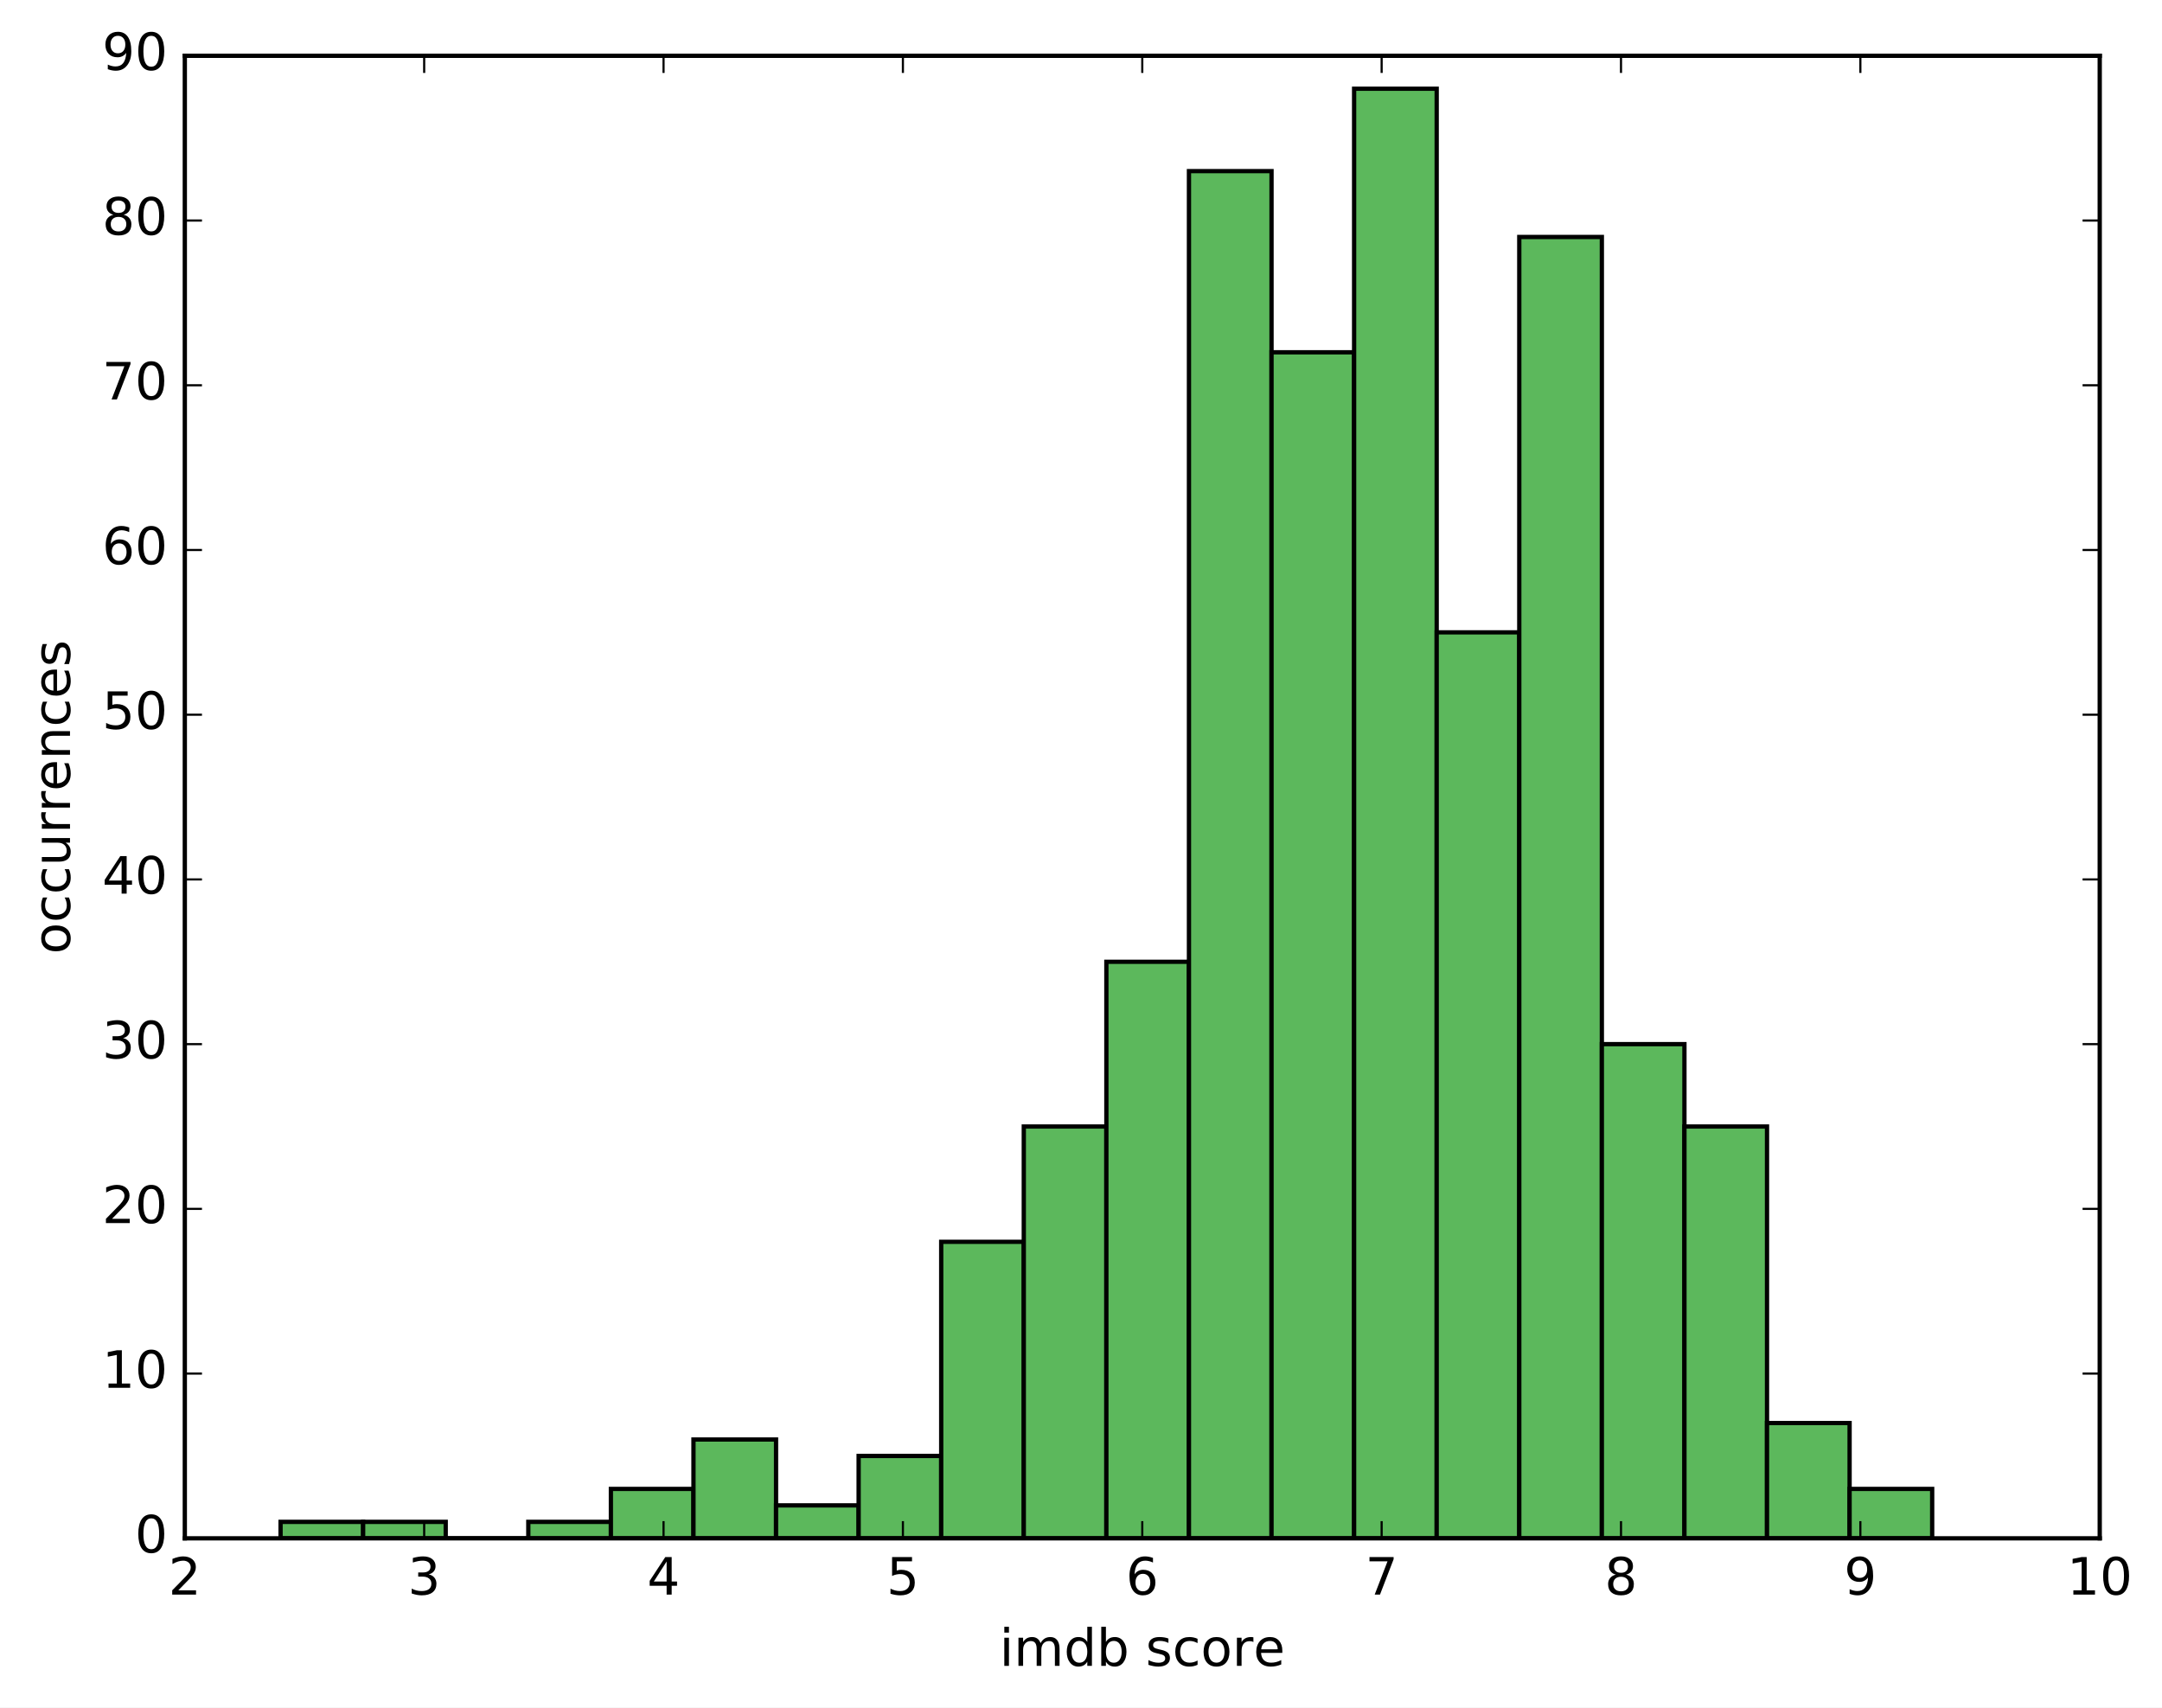
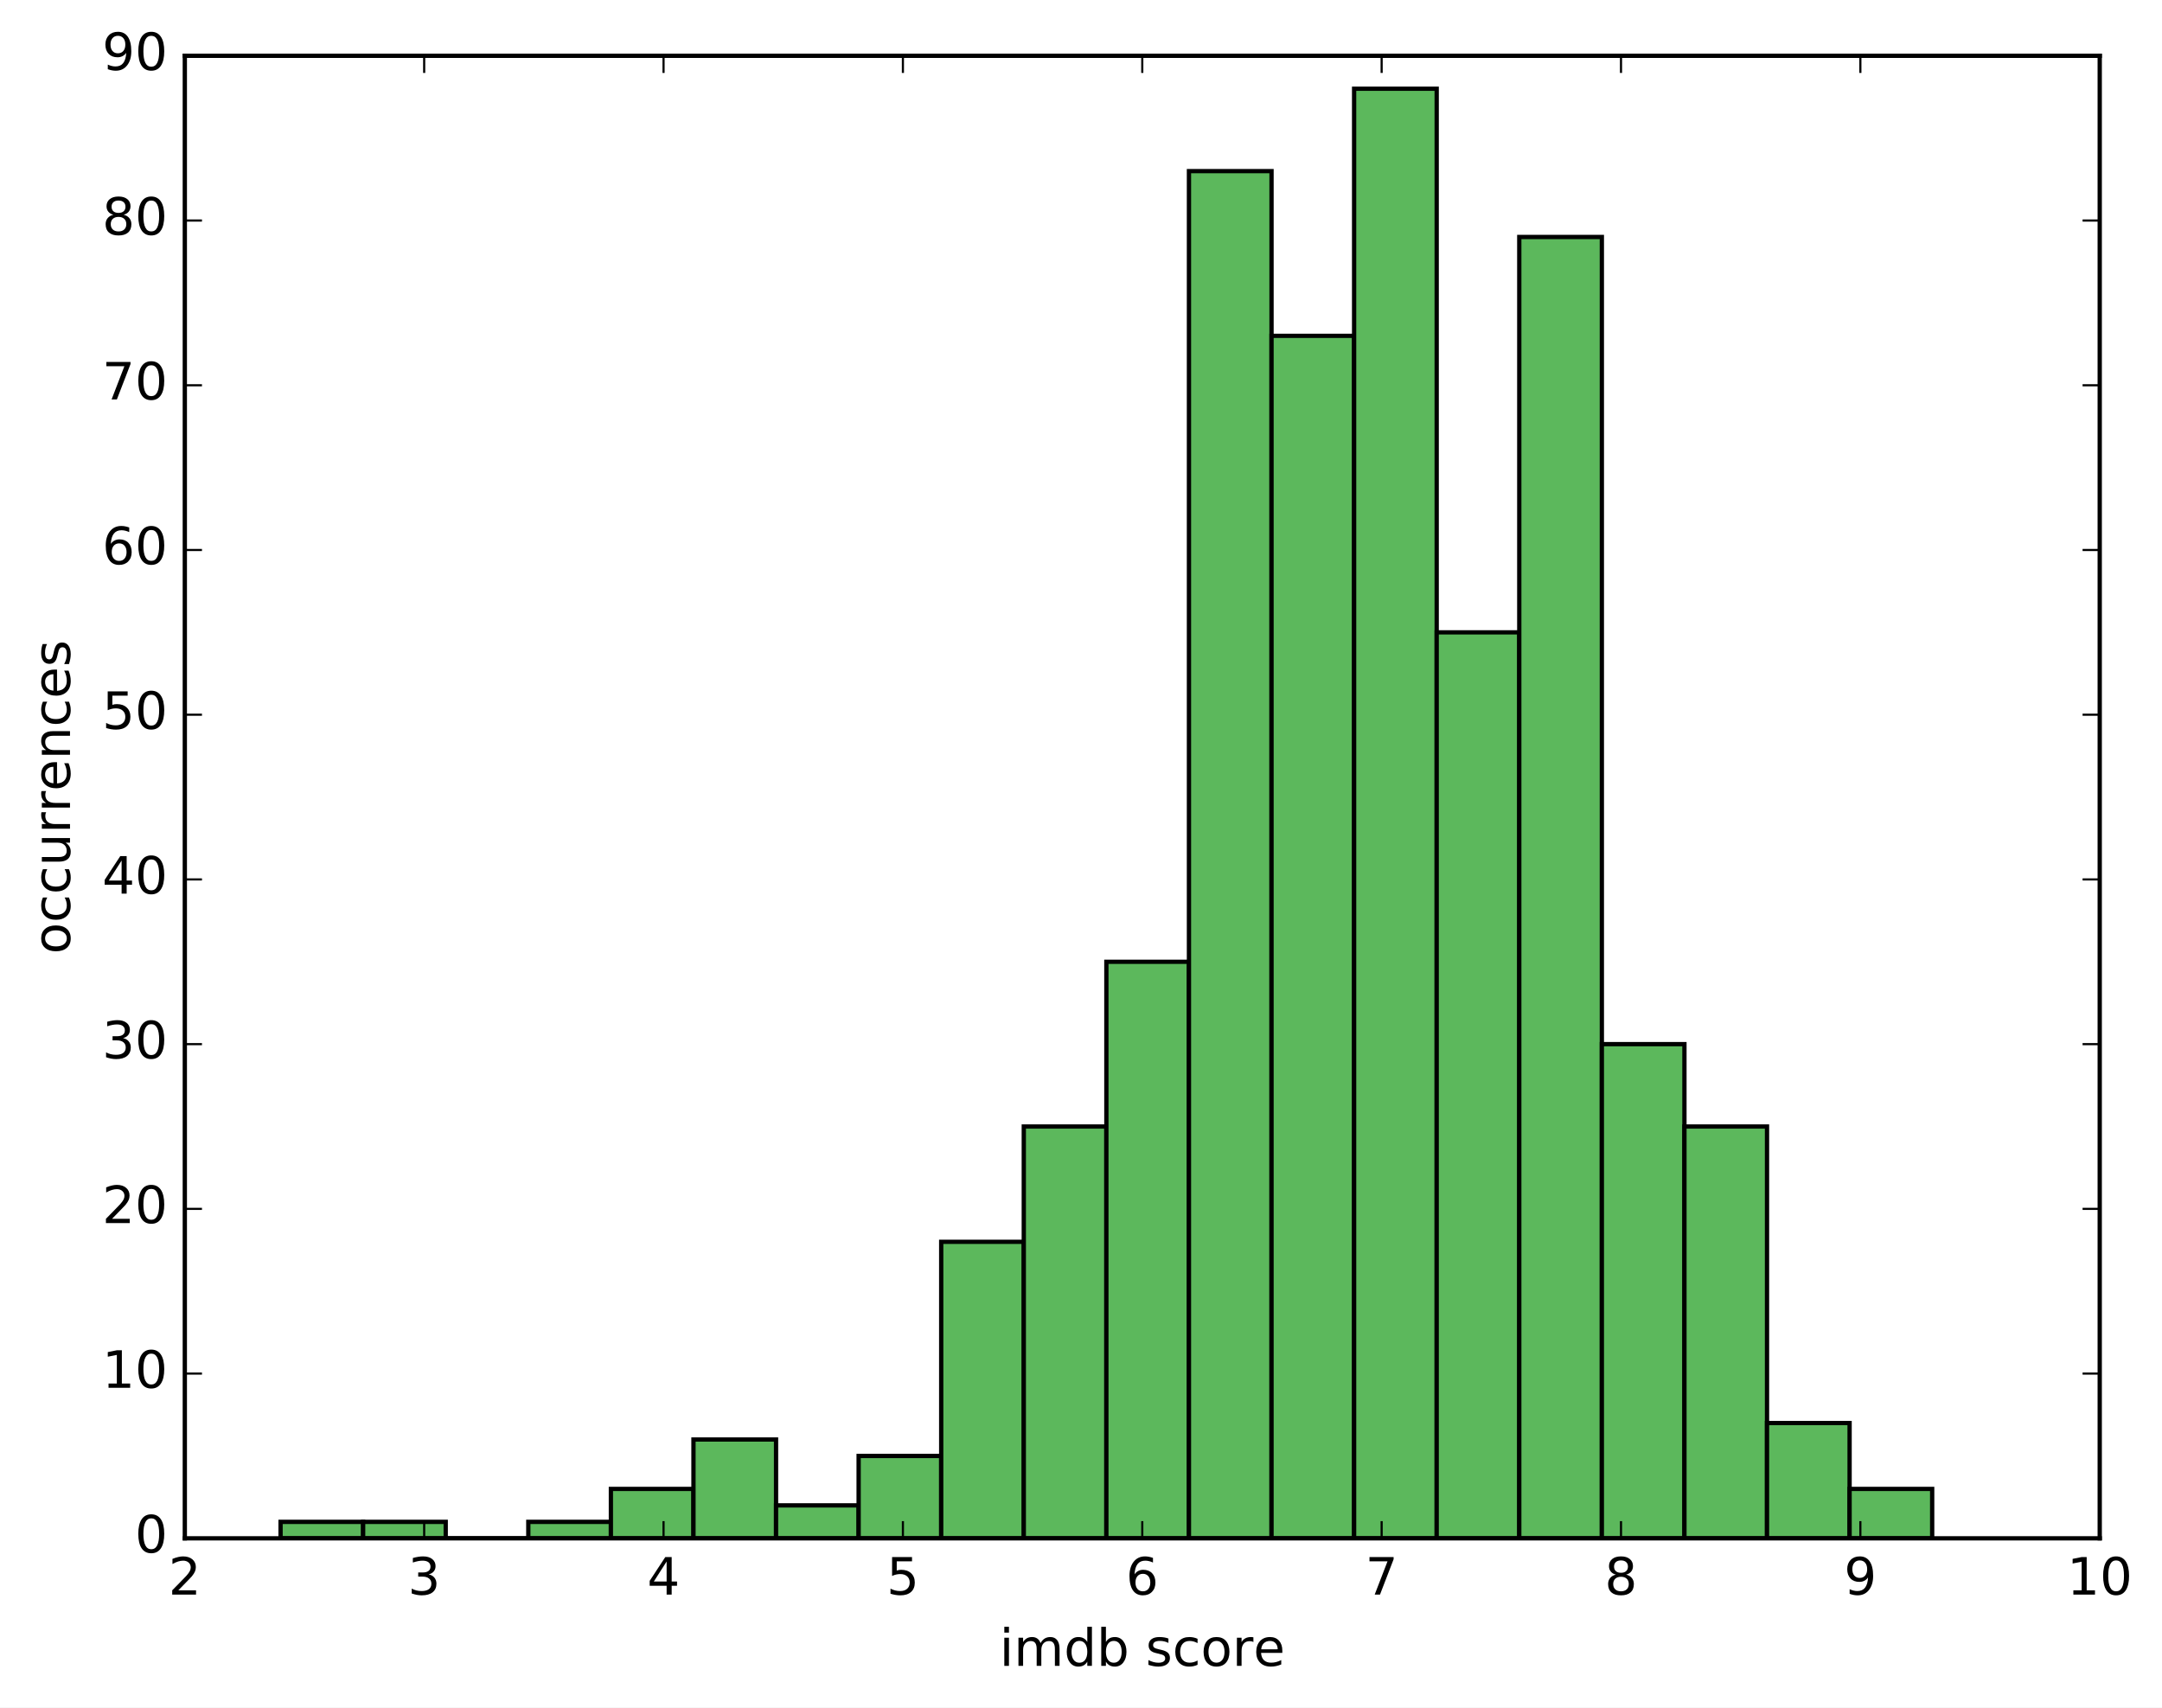
<svg xmlns="http://www.w3.org/2000/svg" xmlns:xlink="http://www.w3.org/1999/xlink" height="398pt" version="1.1" viewBox="0 0 504 398" width="504pt">
  <defs>
    <style type="text/css">
*{stroke-linecap:butt;stroke-linejoin:round;stroke-miterlimit:100000;}
  </style>
  </defs>
  <g id="figure_1">
    <g id="patch_1">
      <path d="M 0 398.034  L 504.319 398.034  L 504.319 0  L 0 0  z " style="fill:#ffffff;" />
    </g>
    <g id="axes_1">
      <g id="patch_2">
        <path d="M 43.084 358.607  L 489.484 358.607  L 489.484 13.007  L 43.084 13.007  z " style="fill:#ffffff;" />
      </g>
      <g id="patch_3">
-         <path clip-path="url(#p36f9c384a1)" d="M 65.404 358.607  L 84.655 358.607  L 84.655 354.767  L 65.404 354.767  z " style="fill:#5cb85c;stroke:#000000;stroke-linejoin:miter;" />
+         <path clip-path="url(#pe1aed6bf24)" d="M 65.404 358.607  L 84.655 358.607  L 84.655 354.767  L 65.404 354.767  z " style="fill:#5cb85c;stroke:#000000;stroke-linejoin:miter;" />
      </g>
      <g id="patch_4">
-         <path clip-path="url(#p36f9c384a1)" d="M 84.655 358.607  L 103.906 358.607  L 103.906 354.767  L 84.655 354.767  z " style="fill:#5cb85c;stroke:#000000;stroke-linejoin:miter;" />
+         <path clip-path="url(#pe1aed6bf24)" d="M 84.655 358.607  L 103.906 358.607  L 103.906 354.767  L 84.655 354.767  z " style="fill:#5cb85c;stroke:#000000;stroke-linejoin:miter;" />
      </g>
      <g id="patch_5">
-         <path clip-path="url(#p36f9c384a1)" d="M 103.906 358.607  L 123.157 358.607  L 123.157 358.607  L 103.906 358.607  z " style="fill:#5cb85c;stroke:#000000;stroke-linejoin:miter;" />
+         <path clip-path="url(#pe1aed6bf24)" d="M 103.906 358.607  L 123.157 358.607  L 123.157 358.607  L 103.906 358.607  z " style="fill:#5cb85c;stroke:#000000;stroke-linejoin:miter;" />
      </g>
      <g id="patch_6">
-         <path clip-path="url(#p36f9c384a1)" d="M 123.157 358.607  L 142.408 358.607  L 142.408 354.767  L 123.157 354.767  z " style="fill:#5cb85c;stroke:#000000;stroke-linejoin:miter;" />
+         <path clip-path="url(#pe1aed6bf24)" d="M 123.157 358.607  L 142.408 358.607  L 142.408 354.767  L 123.157 354.767  z " style="fill:#5cb85c;stroke:#000000;stroke-linejoin:miter;" />
      </g>
      <g id="patch_7">
-         <path clip-path="url(#p36f9c384a1)" d="M 142.408 358.607  L 161.659 358.607  L 161.659 347.087  L 142.408 347.087  z " style="fill:#5cb85c;stroke:#000000;stroke-linejoin:miter;" />
+         <path clip-path="url(#pe1aed6bf24)" d="M 142.408 358.607  L 161.659 358.607  L 161.659 347.087  L 142.408 347.087  z " style="fill:#5cb85c;stroke:#000000;stroke-linejoin:miter;" />
      </g>
      <g id="patch_8">
-         <path clip-path="url(#p36f9c384a1)" d="M 161.659 358.607  L 180.91 358.607  L 180.91 335.567  L 161.659 335.567  z " style="fill:#5cb85c;stroke:#000000;stroke-linejoin:miter;" />
+         <path clip-path="url(#pe1aed6bf24)" d="M 161.659 358.607  L 180.91 358.607  L 180.91 335.567  L 161.659 335.567  z " style="fill:#5cb85c;stroke:#000000;stroke-linejoin:miter;" />
      </g>
      <g id="patch_9">
-         <path clip-path="url(#p36f9c384a1)" d="M 180.91 358.607  L 200.161 358.607  L 200.161 350.927  L 180.91 350.927  z " style="fill:#5cb85c;stroke:#000000;stroke-linejoin:miter;" />
+         <path clip-path="url(#pe1aed6bf24)" d="M 180.91 358.607  L 200.161 358.607  L 200.161 350.927  L 180.91 350.927  z " style="fill:#5cb85c;stroke:#000000;stroke-linejoin:miter;" />
      </g>
      <g id="patch_10">
-         <path clip-path="url(#p36f9c384a1)" d="M 200.161 358.607  L 219.412 358.607  L 219.412 339.407  L 200.161 339.407  z " style="fill:#5cb85c;stroke:#000000;stroke-linejoin:miter;" />
+         <path clip-path="url(#pe1aed6bf24)" d="M 200.161 358.607  L 219.412 358.607  L 219.412 339.407  L 200.161 339.407  z " style="fill:#5cb85c;stroke:#000000;stroke-linejoin:miter;" />
      </g>
      <g id="patch_11">
-         <path clip-path="url(#p36f9c384a1)" d="M 219.412 358.607  L 238.663 358.607  L 238.663 289.487  L 219.412 289.487  z " style="fill:#5cb85c;stroke:#000000;stroke-linejoin:miter;" />
+         <path clip-path="url(#pe1aed6bf24)" d="M 219.412 358.607  L 238.663 358.607  L 238.663 289.487  L 219.412 289.487  z " style="fill:#5cb85c;stroke:#000000;stroke-linejoin:miter;" />
      </g>
      <g id="patch_12">
-         <path clip-path="url(#p36f9c384a1)" d="M 238.663 358.607  L 257.914 358.607  L 257.914 262.607  L 238.663 262.607  z " style="fill:#5cb85c;stroke:#000000;stroke-linejoin:miter;" />
+         <path clip-path="url(#pe1aed6bf24)" d="M 238.663 358.607  L 257.914 358.607  L 257.914 262.607  L 238.663 262.607  z " style="fill:#5cb85c;stroke:#000000;stroke-linejoin:miter;" />
      </g>
      <g id="patch_13">
-         <path clip-path="url(#p36f9c384a1)" d="M 257.914 358.607  L 277.165 358.607  L 277.165 224.207  L 257.914 224.207  z " style="fill:#5cb85c;stroke:#000000;stroke-linejoin:miter;" />
+         <path clip-path="url(#pe1aed6bf24)" d="M 257.914 358.607  L 277.165 358.607  L 277.165 224.207  L 257.914 224.207  z " style="fill:#5cb85c;stroke:#000000;stroke-linejoin:miter;" />
      </g>
      <g id="patch_14">
-         <path clip-path="url(#p36f9c384a1)" d="M 277.165 358.607  L 296.416 358.607  L 296.416 39.887  L 277.165 39.887  z " style="fill:#5cb85c;stroke:#000000;stroke-linejoin:miter;" />
+         <path clip-path="url(#pe1aed6bf24)" d="M 277.165 358.607  L 296.416 358.607  L 296.416 39.887  L 277.165 39.887  z " style="fill:#5cb85c;stroke:#000000;stroke-linejoin:miter;" />
      </g>
      <g id="patch_15">
-         <path clip-path="url(#p36f9c384a1)" d="M 296.416 358.607  L 315.667 358.607  L 315.667 82.127  L 296.416 82.127  z " style="fill:#5cb85c;stroke:#000000;stroke-linejoin:miter;" />
+         <path clip-path="url(#pe1aed6bf24)" d="M 296.416 358.607  L 315.667 358.607  L 315.667 78.287  L 296.416 78.287  z " style="fill:#5cb85c;stroke:#000000;stroke-linejoin:miter;" />
      </g>
      <g id="patch_16">
-         <path clip-path="url(#p36f9c384a1)" d="M 315.667 358.607  L 334.918 358.607  L 334.918 20.687  L 315.667 20.687  z " style="fill:#5cb85c;stroke:#000000;stroke-linejoin:miter;" />
+         <path clip-path="url(#pe1aed6bf24)" d="M 315.667 358.607  L 334.918 358.607  L 334.918 20.687  L 315.667 20.687  z " style="fill:#5cb85c;stroke:#000000;stroke-linejoin:miter;" />
      </g>
      <g id="patch_17">
-         <path clip-path="url(#p36f9c384a1)" d="M 334.918 358.607  L 354.169 358.607  L 354.169 147.407  L 334.918 147.407  z " style="fill:#5cb85c;stroke:#000000;stroke-linejoin:miter;" />
+         <path clip-path="url(#pe1aed6bf24)" d="M 334.918 358.607  L 354.169 358.607  L 354.169 147.407  L 334.918 147.407  z " style="fill:#5cb85c;stroke:#000000;stroke-linejoin:miter;" />
      </g>
      <g id="patch_18">
-         <path clip-path="url(#p36f9c384a1)" d="M 354.169 358.607  L 373.42 358.607  L 373.42 55.247  L 354.169 55.247  z " style="fill:#5cb85c;stroke:#000000;stroke-linejoin:miter;" />
+         <path clip-path="url(#pe1aed6bf24)" d="M 354.169 358.607  L 373.42 358.607  L 373.42 55.247  L 354.169 55.247  z " style="fill:#5cb85c;stroke:#000000;stroke-linejoin:miter;" />
      </g>
      <g id="patch_19">
-         <path clip-path="url(#p36f9c384a1)" d="M 373.42 358.607  L 392.671 358.607  L 392.671 243.407  L 373.42 243.407  z " style="fill:#5cb85c;stroke:#000000;stroke-linejoin:miter;" />
+         <path clip-path="url(#pe1aed6bf24)" d="M 373.42 358.607  L 392.671 358.607  L 392.671 243.407  L 373.42 243.407  z " style="fill:#5cb85c;stroke:#000000;stroke-linejoin:miter;" />
      </g>
      <g id="patch_20">
-         <path clip-path="url(#p36f9c384a1)" d="M 392.671 358.607  L 411.922 358.607  L 411.922 262.607  L 392.671 262.607  z " style="fill:#5cb85c;stroke:#000000;stroke-linejoin:miter;" />
+         <path clip-path="url(#pe1aed6bf24)" d="M 392.671 358.607  L 411.922 358.607  L 411.922 262.607  L 392.671 262.607  z " style="fill:#5cb85c;stroke:#000000;stroke-linejoin:miter;" />
      </g>
      <g id="patch_21">
-         <path clip-path="url(#p36f9c384a1)" d="M 411.922 358.607  L 431.173 358.607  L 431.173 331.727  L 411.922 331.727  z " style="fill:#5cb85c;stroke:#000000;stroke-linejoin:miter;" />
+         <path clip-path="url(#pe1aed6bf24)" d="M 411.922 358.607  L 431.173 358.607  L 431.173 331.727  L 411.922 331.727  z " style="fill:#5cb85c;stroke:#000000;stroke-linejoin:miter;" />
      </g>
      <g id="patch_22">
-         <path clip-path="url(#p36f9c384a1)" d="M 431.173 358.607  L 450.424 358.607  L 450.424 347.087  L 431.173 347.087  z " style="fill:#5cb85c;stroke:#000000;stroke-linejoin:miter;" />
+         <path clip-path="url(#pe1aed6bf24)" d="M 431.173 358.607  L 450.424 358.607  L 450.424 347.087  L 431.173 347.087  z " style="fill:#5cb85c;stroke:#000000;stroke-linejoin:miter;" />
      </g>
      <g id="patch_23">
        <path d="M 43.084 13.007  L 489.484 13.007  " style="fill:none;stroke:#000000;stroke-linecap:square;stroke-linejoin:miter;" />
      </g>
      <g id="patch_24">
        <path d="M 489.484 358.607  L 489.484 13.007  " style="fill:none;stroke:#000000;stroke-linecap:square;stroke-linejoin:miter;" />
      </g>
      <g id="patch_25">
        <path d="M 43.084 358.607  L 489.484 358.607  " style="fill:none;stroke:#000000;stroke-linecap:square;stroke-linejoin:miter;" />
      </g>
      <g id="patch_26">
        <path d="M 43.084 358.607  L 43.084 13.007  " style="fill:none;stroke:#000000;stroke-linecap:square;stroke-linejoin:miter;" />
      </g>
      <g id="matplotlib.axis_1">
        <g id="xtick_1">
          <g id="line2d_1">
            <defs>
-               <path d="M 0 0  L 0 -4  " id="m99cdfb958b" style="stroke:#000000;stroke-width:0.5;" />
-             </defs>
-             <g>
-               <use style="stroke:#000000;stroke-width:0.5;" x="43.084" xlink:href="#m99cdfb958b" y="358.607" />
+               <path d="M 0 0  L 0 -4  " id="m09e84a3737" style="stroke:#000000;stroke-width:0.5;" />
+             </defs>
+             <g>
+               <use style="stroke:#000000;stroke-width:0.5;" x="43.084" xlink:href="#m09e84a3737" y="358.607" />
            </g>
          </g>
          <g id="line2d_2">
            <defs>
-               <path d="M 0 0  L 0 4  " id="m1808af3f6a" style="stroke:#000000;stroke-width:0.5;" />
-             </defs>
-             <g>
-               <use style="stroke:#000000;stroke-width:0.5;" x="43.084" xlink:href="#m1808af3f6a" y="13.007" />
+               <path d="M 0 0  L 0 4  " id="m9e6d097dc4" style="stroke:#000000;stroke-width:0.5;" />
+             </defs>
+             <g>
+               <use style="stroke:#000000;stroke-width:0.5;" x="43.084" xlink:href="#m9e6d097dc4" y="13.007" />
            </g>
          </g>
          <g id="text_1">
            <defs>
              <path d="M 19.188 8.297  L 53.609 8.297  L 53.609 0  L 7.328 0  L 7.328 8.297  Q 12.938 14.109 22.625 23.891  Q 32.328 33.688 34.812 36.531  Q 39.547 41.844 41.422 45.531  Q 43.312 49.219 43.312 52.781  Q 43.312 58.594 39.234 62.25  Q 35.156 65.922 28.609 65.922  Q 23.969 65.922 18.812 64.312  Q 13.672 62.703 7.812 59.422  L 7.812 69.391  Q 13.766 71.781 18.938 73  Q 24.125 74.219 28.422 74.219  Q 39.75 74.219 46.484 68.547  Q 53.219 62.891 53.219 53.422  Q 53.219 48.922 51.531 44.891  Q 49.859 40.875 45.406 35.406  Q 44.188 33.984 37.641 27.219  Q 31.109 20.453 19.188 8.297  " id="BitstreamVeraSans-Roman-32" />
            </defs>
            <g transform="translate(39.26625 371.725)scale(0.12 -0.12)">
              <use xlink:href="#BitstreamVeraSans-Roman-32" />
            </g>
          </g>
        </g>
        <g id="xtick_2">
          <g id="line2d_3">
            <g>
-               <use style="stroke:#000000;stroke-width:0.5;" x="98.884" xlink:href="#m99cdfb958b" y="358.607" />
+               <use style="stroke:#000000;stroke-width:0.5;" x="98.884" xlink:href="#m09e84a3737" y="358.607" />
            </g>
          </g>
          <g id="line2d_4">
            <g>
-               <use style="stroke:#000000;stroke-width:0.5;" x="98.884" xlink:href="#m1808af3f6a" y="13.007" />
+               <use style="stroke:#000000;stroke-width:0.5;" x="98.884" xlink:href="#m9e6d097dc4" y="13.007" />
            </g>
          </g>
          <g id="text_2">
            <defs>
              <path d="M 40.578 39.312  Q 47.656 37.797 51.625 33  Q 55.609 28.219 55.609 21.188  Q 55.609 10.406 48.188 4.484  Q 40.766 -1.422 27.094 -1.422  Q 22.516 -1.422 17.656 -0.516  Q 12.797 0.391 7.625 2.203  L 7.625 11.719  Q 11.719 9.328 16.594 8.109  Q 21.484 6.891 26.812 6.891  Q 36.078 6.891 40.938 10.547  Q 45.797 14.203 45.797 21.188  Q 45.797 27.641 41.281 31.266  Q 36.766 34.906 28.719 34.906  L 20.219 34.906  L 20.219 43.016  L 29.109 43.016  Q 36.375 43.016 40.234 45.922  Q 44.094 48.828 44.094 54.297  Q 44.094 59.906 40.109 62.906  Q 36.141 65.922 28.719 65.922  Q 24.656 65.922 20.016 65.031  Q 15.375 64.156 9.812 62.312  L 9.812 71.094  Q 15.438 72.656 20.344 73.438  Q 25.25 74.219 29.594 74.219  Q 40.828 74.219 47.359 69.109  Q 53.906 64.016 53.906 55.328  Q 53.906 49.266 50.438 45.094  Q 46.969 40.922 40.578 39.312  " id="BitstreamVeraSans-Roman-33" />
            </defs>
            <g transform="translate(95.06625 371.725)scale(0.12 -0.12)">
              <use xlink:href="#BitstreamVeraSans-Roman-33" />
            </g>
          </g>
        </g>
        <g id="xtick_3">
          <g id="line2d_5">
            <g>
-               <use style="stroke:#000000;stroke-width:0.5;" x="154.684" xlink:href="#m99cdfb958b" y="358.607" />
+               <use style="stroke:#000000;stroke-width:0.5;" x="154.684" xlink:href="#m09e84a3737" y="358.607" />
            </g>
          </g>
          <g id="line2d_6">
            <g>
-               <use style="stroke:#000000;stroke-width:0.5;" x="154.684" xlink:href="#m1808af3f6a" y="13.007" />
+               <use style="stroke:#000000;stroke-width:0.5;" x="154.684" xlink:href="#m9e6d097dc4" y="13.007" />
            </g>
          </g>
          <g id="text_3">
            <defs>
              <path d="M 37.797 64.312  L 12.891 25.391  L 37.797 25.391  z M 35.203 72.906  L 47.609 72.906  L 47.609 25.391  L 58.016 25.391  L 58.016 17.188  L 47.609 17.188  L 47.609 0  L 37.797 0  L 37.797 17.188  L 4.891 17.188  L 4.891 26.703  z " id="BitstreamVeraSans-Roman-34" />
            </defs>
            <g transform="translate(150.8663 371.725)scale(0.12 -0.12)">
              <use xlink:href="#BitstreamVeraSans-Roman-34" />
            </g>
          </g>
        </g>
        <g id="xtick_4">
          <g id="line2d_7">
            <g>
-               <use style="stroke:#000000;stroke-width:0.5;" x="210.484" xlink:href="#m99cdfb958b" y="358.607" />
+               <use style="stroke:#000000;stroke-width:0.5;" x="210.484" xlink:href="#m09e84a3737" y="358.607" />
            </g>
          </g>
          <g id="line2d_8">
            <g>
-               <use style="stroke:#000000;stroke-width:0.5;" x="210.484" xlink:href="#m1808af3f6a" y="13.007" />
+               <use style="stroke:#000000;stroke-width:0.5;" x="210.484" xlink:href="#m9e6d097dc4" y="13.007" />
            </g>
          </g>
          <g id="text_4">
            <defs>
              <path d="M 10.797 72.906  L 49.516 72.906  L 49.516 64.594  L 19.828 64.594  L 19.828 46.734  Q 21.969 47.469 24.109 47.828  Q 26.266 48.188 28.422 48.188  Q 40.625 48.188 47.75 41.5  Q 54.891 34.812 54.891 23.391  Q 54.891 11.625 47.562 5.094  Q 40.234 -1.422 26.906 -1.422  Q 22.312 -1.422 17.547 -0.641  Q 12.797 0.141 7.719 1.703  L 7.719 11.625  Q 12.109 9.234 16.797 8.062  Q 21.484 6.891 26.703 6.891  Q 35.156 6.891 40.078 11.328  Q 45.016 15.766 45.016 23.391  Q 45.016 31 40.078 35.438  Q 35.156 39.891 26.703 39.891  Q 22.75 39.891 18.812 39.016  Q 14.891 38.141 10.797 36.281  z " id="BitstreamVeraSans-Roman-35" />
            </defs>
            <g transform="translate(206.6662 371.725)scale(0.12 -0.12)">
              <use xlink:href="#BitstreamVeraSans-Roman-35" />
            </g>
          </g>
        </g>
        <g id="xtick_5">
          <g id="line2d_9">
            <g>
-               <use style="stroke:#000000;stroke-width:0.5;" x="266.284" xlink:href="#m99cdfb958b" y="358.607" />
+               <use style="stroke:#000000;stroke-width:0.5;" x="266.284" xlink:href="#m09e84a3737" y="358.607" />
            </g>
          </g>
          <g id="line2d_10">
            <g>
-               <use style="stroke:#000000;stroke-width:0.5;" x="266.284" xlink:href="#m1808af3f6a" y="13.007" />
+               <use style="stroke:#000000;stroke-width:0.5;" x="266.284" xlink:href="#m9e6d097dc4" y="13.007" />
            </g>
          </g>
          <g id="text_5">
            <defs>
              <path d="M 33.016 40.375  Q 26.375 40.375 22.484 35.828  Q 18.609 31.297 18.609 23.391  Q 18.609 15.531 22.484 10.953  Q 26.375 6.391 33.016 6.391  Q 39.656 6.391 43.531 10.953  Q 47.406 15.531 47.406 23.391  Q 47.406 31.297 43.531 35.828  Q 39.656 40.375 33.016 40.375  M 52.594 71.297  L 52.594 62.312  Q 48.875 64.062 45.094 64.984  Q 41.312 65.922 37.594 65.922  Q 27.828 65.922 22.672 59.328  Q 17.531 52.734 16.797 39.406  Q 19.672 43.656 24.016 45.922  Q 28.375 48.188 33.594 48.188  Q 44.578 48.188 50.953 41.516  Q 57.328 34.859 57.328 23.391  Q 57.328 12.156 50.688 5.359  Q 44.047 -1.422 33.016 -1.422  Q 20.359 -1.422 13.672 8.266  Q 6.984 17.969 6.984 36.375  Q 6.984 53.656 15.188 63.938  Q 23.391 74.219 37.203 74.219  Q 40.922 74.219 44.703 73.484  Q 48.484 72.75 52.594 71.297  " id="BitstreamVeraSans-Roman-36" />
            </defs>
            <g transform="translate(262.4663 371.725)scale(0.12 -0.12)">
              <use xlink:href="#BitstreamVeraSans-Roman-36" />
            </g>
          </g>
        </g>
        <g id="xtick_6">
          <g id="line2d_11">
            <g>
-               <use style="stroke:#000000;stroke-width:0.5;" x="322.084" xlink:href="#m99cdfb958b" y="358.607" />
+               <use style="stroke:#000000;stroke-width:0.5;" x="322.084" xlink:href="#m09e84a3737" y="358.607" />
            </g>
          </g>
          <g id="line2d_12">
            <g>
-               <use style="stroke:#000000;stroke-width:0.5;" x="322.084" xlink:href="#m1808af3f6a" y="13.007" />
+               <use style="stroke:#000000;stroke-width:0.5;" x="322.084" xlink:href="#m9e6d097dc4" y="13.007" />
            </g>
          </g>
          <g id="text_6">
            <defs>
              <path d="M 8.203 72.906  L 55.078 72.906  L 55.078 68.703  L 28.609 0  L 18.312 0  L 43.219 64.594  L 8.203 64.594  z " id="BitstreamVeraSans-Roman-37" />
            </defs>
            <g transform="translate(318.2663 371.725)scale(0.12 -0.12)">
              <use xlink:href="#BitstreamVeraSans-Roman-37" />
            </g>
          </g>
        </g>
        <g id="xtick_7">
          <g id="line2d_13">
            <g>
-               <use style="stroke:#000000;stroke-width:0.5;" x="377.884" xlink:href="#m99cdfb958b" y="358.607" />
+               <use style="stroke:#000000;stroke-width:0.5;" x="377.884" xlink:href="#m09e84a3737" y="358.607" />
            </g>
          </g>
          <g id="line2d_14">
            <g>
-               <use style="stroke:#000000;stroke-width:0.5;" x="377.884" xlink:href="#m1808af3f6a" y="13.007" />
+               <use style="stroke:#000000;stroke-width:0.5;" x="377.884" xlink:href="#m9e6d097dc4" y="13.007" />
            </g>
          </g>
          <g id="text_7">
            <defs>
              <path d="M 31.781 34.625  Q 24.75 34.625 20.719 30.859  Q 16.703 27.094 16.703 20.516  Q 16.703 13.922 20.719 10.156  Q 24.75 6.391 31.781 6.391  Q 38.812 6.391 42.859 10.172  Q 46.922 13.969 46.922 20.516  Q 46.922 27.094 42.891 30.859  Q 38.875 34.625 31.781 34.625  M 21.922 38.812  Q 15.578 40.375 12.031 44.719  Q 8.5 49.078 8.5 55.328  Q 8.5 64.062 14.719 69.141  Q 20.953 74.219 31.781 74.219  Q 42.672 74.219 48.875 69.141  Q 55.078 64.062 55.078 55.328  Q 55.078 49.078 51.531 44.719  Q 48 40.375 41.703 38.812  Q 48.828 37.156 52.797 32.312  Q 56.781 27.484 56.781 20.516  Q 56.781 9.906 50.312 4.234  Q 43.844 -1.422 31.781 -1.422  Q 19.734 -1.422 13.25 4.234  Q 6.781 9.906 6.781 20.516  Q 6.781 27.484 10.781 32.312  Q 14.797 37.156 21.922 38.812  M 18.312 54.391  Q 18.312 48.734 21.844 45.562  Q 25.391 42.391 31.781 42.391  Q 38.141 42.391 41.719 45.562  Q 45.312 48.734 45.312 54.391  Q 45.312 60.062 41.719 63.234  Q 38.141 66.406 31.781 66.406  Q 25.391 66.406 21.844 63.234  Q 18.312 60.062 18.312 54.391  " id="BitstreamVeraSans-Roman-38" />
            </defs>
            <g transform="translate(374.0663 371.725)scale(0.12 -0.12)">
              <use xlink:href="#BitstreamVeraSans-Roman-38" />
            </g>
          </g>
        </g>
        <g id="xtick_8">
          <g id="line2d_15">
            <g>
-               <use style="stroke:#000000;stroke-width:0.5;" x="433.684" xlink:href="#m99cdfb958b" y="358.607" />
+               <use style="stroke:#000000;stroke-width:0.5;" x="433.684" xlink:href="#m09e84a3737" y="358.607" />
            </g>
          </g>
          <g id="line2d_16">
            <g>
-               <use style="stroke:#000000;stroke-width:0.5;" x="433.684" xlink:href="#m1808af3f6a" y="13.007" />
+               <use style="stroke:#000000;stroke-width:0.5;" x="433.684" xlink:href="#m9e6d097dc4" y="13.007" />
            </g>
          </g>
          <g id="text_8">
            <defs>
              <path d="M 10.984 1.516  L 10.984 10.5  Q 14.703 8.734 18.5 7.812  Q 22.312 6.891 25.984 6.891  Q 35.75 6.891 40.891 13.453  Q 46.047 20.016 46.781 33.406  Q 43.953 29.203 39.594 26.953  Q 35.25 24.703 29.984 24.703  Q 19.047 24.703 12.672 31.312  Q 6.297 37.938 6.297 49.422  Q 6.297 60.641 12.938 67.422  Q 19.578 74.219 30.609 74.219  Q 43.266 74.219 49.922 64.516  Q 56.594 54.828 56.594 36.375  Q 56.594 19.141 48.406 8.859  Q 40.234 -1.422 26.422 -1.422  Q 22.703 -1.422 18.891 -0.688  Q 15.094 0.047 10.984 1.516  M 30.609 32.422  Q 37.25 32.422 41.125 36.953  Q 45.016 41.5 45.016 49.422  Q 45.016 57.281 41.125 61.844  Q 37.25 66.406 30.609 66.406  Q 23.969 66.406 20.094 61.844  Q 16.219 57.281 16.219 49.422  Q 16.219 41.5 20.094 36.953  Q 23.969 32.422 30.609 32.422  " id="BitstreamVeraSans-Roman-39" />
            </defs>
            <g transform="translate(429.8662 371.725)scale(0.12 -0.12)">
              <use xlink:href="#BitstreamVeraSans-Roman-39" />
            </g>
          </g>
        </g>
        <g id="xtick_9">
          <g id="line2d_17">
            <g>
-               <use style="stroke:#000000;stroke-width:0.5;" x="489.484" xlink:href="#m99cdfb958b" y="358.607" />
+               <use style="stroke:#000000;stroke-width:0.5;" x="489.484" xlink:href="#m09e84a3737" y="358.607" />
            </g>
          </g>
          <g id="line2d_18">
            <g>
-               <use style="stroke:#000000;stroke-width:0.5;" x="489.484" xlink:href="#m1808af3f6a" y="13.007" />
+               <use style="stroke:#000000;stroke-width:0.5;" x="489.484" xlink:href="#m9e6d097dc4" y="13.007" />
            </g>
          </g>
          <g id="text_9">
            <defs>
              <path d="M 31.781 66.406  Q 24.172 66.406 20.328 58.906  Q 16.5 51.422 16.5 36.375  Q 16.5 21.391 20.328 13.891  Q 24.172 6.391 31.781 6.391  Q 39.453 6.391 43.281 13.891  Q 47.125 21.391 47.125 36.375  Q 47.125 51.422 43.281 58.906  Q 39.453 66.406 31.781 66.406  M 31.781 74.219  Q 44.047 74.219 50.516 64.516  Q 56.984 54.828 56.984 36.375  Q 56.984 17.969 50.516 8.266  Q 44.047 -1.422 31.781 -1.422  Q 19.531 -1.422 13.062 8.266  Q 6.594 17.969 6.594 36.375  Q 6.594 54.828 13.062 64.516  Q 19.531 74.219 31.781 74.219  " id="BitstreamVeraSans-Roman-30" />
              <path d="M 12.406 8.297  L 28.516 8.297  L 28.516 63.922  L 10.984 60.406  L 10.984 69.391  L 28.422 72.906  L 38.281 72.906  L 38.281 8.297  L 54.391 8.297  L 54.391 0  L 12.406 0  z " id="BitstreamVeraSans-Roman-31" />
            </defs>
            <g transform="translate(481.8487 371.725)scale(0.12 -0.12)">
              <use xlink:href="#BitstreamVeraSans-Roman-31" />
              <use x="63.623" xlink:href="#BitstreamVeraSans-Roman-30" />
            </g>
          </g>
        </g>
        <g id="text_10">
          <defs>
            <path id="BitstreamVeraSans-Roman-20" />
            <path d="M 52 44.188  Q 55.375 50.25 60.062 53.125  Q 64.75 56 71.094 56  Q 79.641 56 84.281 50.016  Q 88.922 44.047 88.922 33.016  L 88.922 0  L 79.891 0  L 79.891 32.719  Q 79.891 40.578 77.094 44.375  Q 74.312 48.188 68.609 48.188  Q 61.625 48.188 57.562 43.547  Q 53.516 38.922 53.516 30.906  L 53.516 0  L 44.484 0  L 44.484 32.719  Q 44.484 40.625 41.703 44.406  Q 38.922 48.188 33.109 48.188  Q 26.219 48.188 22.156 43.531  Q 18.109 38.875 18.109 30.906  L 18.109 0  L 9.078 0  L 9.078 54.688  L 18.109 54.688  L 18.109 46.188  Q 21.188 51.219 25.484 53.609  Q 29.781 56 35.688 56  Q 41.656 56 45.828 52.969  Q 50 49.953 52 44.188  " id="BitstreamVeraSans-Roman-6d" />
            <path d="M 30.609 48.391  Q 23.391 48.391 19.188 42.75  Q 14.984 37.109 14.984 27.297  Q 14.984 17.484 19.156 11.844  Q 23.344 6.203 30.609 6.203  Q 37.797 6.203 41.984 11.859  Q 46.188 17.531 46.188 27.297  Q 46.188 37.016 41.984 42.703  Q 37.797 48.391 30.609 48.391  M 30.609 56  Q 42.328 56 49.016 48.375  Q 55.719 40.766 55.719 27.297  Q 55.719 13.875 49.016 6.219  Q 42.328 -1.422 30.609 -1.422  Q 18.844 -1.422 12.172 6.219  Q 5.516 13.875 5.516 27.297  Q 5.516 40.766 12.172 48.375  Q 18.844 56 30.609 56  " id="BitstreamVeraSans-Roman-6f" />
            <path d="M 9.422 54.688  L 18.406 54.688  L 18.406 0  L 9.422 0  z M 9.422 75.984  L 18.406 75.984  L 18.406 64.594  L 9.422 64.594  z " id="BitstreamVeraSans-Roman-69" />
            <path d="M 56.203 29.594  L 56.203 25.203  L 14.891 25.203  Q 15.484 15.922 20.484 11.062  Q 25.484 6.203 34.422 6.203  Q 39.594 6.203 44.453 7.469  Q 49.312 8.734 54.109 11.281  L 54.109 2.781  Q 49.266 0.734 44.188 -0.344  Q 39.109 -1.422 33.891 -1.422  Q 20.797 -1.422 13.156 6.188  Q 5.516 13.812 5.516 26.812  Q 5.516 40.234 12.766 48.109  Q 20.016 56 32.328 56  Q 43.359 56 49.781 48.891  Q 56.203 41.797 56.203 29.594  M 47.219 32.234  Q 47.125 39.594 43.094 43.984  Q 39.062 48.391 32.422 48.391  Q 24.906 48.391 20.391 44.141  Q 15.875 39.891 15.188 32.172  z " id="BitstreamVeraSans-Roman-65" />
            <path d="M 45.406 46.391  L 45.406 75.984  L 54.391 75.984  L 54.391 0  L 45.406 0  L 45.406 8.203  Q 42.578 3.328 38.25 0.953  Q 33.938 -1.422 27.875 -1.422  Q 17.969 -1.422 11.734 6.484  Q 5.516 14.406 5.516 27.297  Q 5.516 40.188 11.734 48.094  Q 17.969 56 27.875 56  Q 33.938 56 38.25 53.625  Q 42.578 51.266 45.406 46.391  M 14.797 27.297  Q 14.797 17.391 18.875 11.75  Q 22.953 6.109 30.078 6.109  Q 37.203 6.109 41.297 11.75  Q 45.406 17.391 45.406 27.297  Q 45.406 37.203 41.297 42.844  Q 37.203 48.484 30.078 48.484  Q 22.953 48.484 18.875 42.844  Q 14.797 37.203 14.797 27.297  " id="BitstreamVeraSans-Roman-64" />
            <path d="M 41.109 46.297  Q 39.594 47.172 37.812 47.578  Q 36.031 48 33.891 48  Q 26.266 48 22.188 43.047  Q 18.109 38.094 18.109 28.812  L 18.109 0  L 9.078 0  L 9.078 54.688  L 18.109 54.688  L 18.109 46.188  Q 20.953 51.172 25.484 53.578  Q 30.031 56 36.531 56  Q 37.453 56 38.578 55.875  Q 39.703 55.766 41.062 55.516  z " id="BitstreamVeraSans-Roman-72" />
            <path d="M 44.281 53.078  L 44.281 44.578  Q 40.484 46.531 36.375 47.5  Q 32.281 48.484 27.875 48.484  Q 21.188 48.484 17.844 46.438  Q 14.5 44.391 14.5 40.281  Q 14.5 37.156 16.891 35.375  Q 19.281 33.594 26.516 31.984  L 29.594 31.297  Q 39.156 29.25 43.188 25.516  Q 47.219 21.781 47.219 15.094  Q 47.219 7.469 41.188 3.016  Q 35.156 -1.422 24.609 -1.422  Q 20.219 -1.422 15.453 -0.562  Q 10.688 0.297 5.422 2  L 5.422 11.281  Q 10.406 8.688 15.234 7.391  Q 20.062 6.109 24.812 6.109  Q 31.156 6.109 34.562 8.281  Q 37.984 10.453 37.984 14.406  Q 37.984 18.062 35.516 20.016  Q 33.062 21.969 24.703 23.781  L 21.578 24.516  Q 13.234 26.266 9.516 29.906  Q 5.812 33.547 5.812 39.891  Q 5.812 47.609 11.281 51.797  Q 16.75 56 26.812 56  Q 31.781 56 36.172 55.266  Q 40.578 54.547 44.281 53.078  " id="BitstreamVeraSans-Roman-73" />
            <path d="M 48.781 52.594  L 48.781 44.188  Q 44.969 46.297 41.141 47.344  Q 37.312 48.391 33.406 48.391  Q 24.656 48.391 19.812 42.844  Q 14.984 37.312 14.984 27.297  Q 14.984 17.281 19.812 11.734  Q 24.656 6.203 33.406 6.203  Q 37.312 6.203 41.141 7.25  Q 44.969 8.297 48.781 10.406  L 48.781 2.094  Q 45.016 0.344 40.984 -0.531  Q 36.969 -1.422 32.422 -1.422  Q 20.062 -1.422 12.781 6.344  Q 5.516 14.109 5.516 27.297  Q 5.516 40.672 12.859 48.328  Q 20.219 56 33.016 56  Q 37.156 56 41.109 55.141  Q 45.062 54.297 48.781 52.594  " id="BitstreamVeraSans-Roman-63" />
            <path d="M 48.688 27.297  Q 48.688 37.203 44.609 42.844  Q 40.531 48.484 33.406 48.484  Q 26.266 48.484 22.188 42.844  Q 18.109 37.203 18.109 27.297  Q 18.109 17.391 22.188 11.75  Q 26.266 6.109 33.406 6.109  Q 40.531 6.109 44.609 11.75  Q 48.688 17.391 48.688 27.297  M 18.109 46.391  Q 20.953 51.266 25.266 53.625  Q 29.594 56 35.594 56  Q 45.562 56 51.781 48.094  Q 58.016 40.188 58.016 27.297  Q 58.016 14.406 51.781 6.484  Q 45.562 -1.422 35.594 -1.422  Q 29.594 -1.422 25.266 0.953  Q 20.953 3.328 18.109 8.203  L 18.109 0  L 9.078 0  L 9.078 75.984  L 18.109 75.984  z " id="BitstreamVeraSans-Roman-62" />
          </defs>
          <g transform="translate(232.995 388.3388)scale(0.12 -0.12)">
            <use xlink:href="#BitstreamVeraSans-Roman-69" />
            <use x="27.783" xlink:href="#BitstreamVeraSans-Roman-6d" />
            <use x="125.195" xlink:href="#BitstreamVeraSans-Roman-64" />
            <use x="188.672" xlink:href="#BitstreamVeraSans-Roman-62" />
            <use x="252.148" xlink:href="#BitstreamVeraSans-Roman-20" />
            <use x="283.936" xlink:href="#BitstreamVeraSans-Roman-73" />
            <use x="336.035" xlink:href="#BitstreamVeraSans-Roman-63" />
            <use x="391.016" xlink:href="#BitstreamVeraSans-Roman-6f" />
            <use x="452.197" xlink:href="#BitstreamVeraSans-Roman-72" />
            <use x="493.279" xlink:href="#BitstreamVeraSans-Roman-65" />
          </g>
        </g>
      </g>
      <g id="matplotlib.axis_2">
        <g id="ytick_1">
          <g id="line2d_19">
            <defs>
-               <path d="M 0 0  L 4 0  " id="m6c51b92d4e" style="stroke:#000000;stroke-width:0.5;" />
-             </defs>
-             <g>
-               <use style="stroke:#000000;stroke-width:0.5;" x="43.084" xlink:href="#m6c51b92d4e" y="358.607" />
+               <path d="M 0 0  L 4 0  " id="m23300f55c6" style="stroke:#000000;stroke-width:0.5;" />
+             </defs>
+             <g>
+               <use style="stroke:#000000;stroke-width:0.5;" x="43.084" xlink:href="#m23300f55c6" y="358.607" />
            </g>
          </g>
          <g id="line2d_20">
            <defs>
-               <path d="M 0 0  L -4 0  " id="m6e00424f0c" style="stroke:#000000;stroke-width:0.5;" />
-             </defs>
-             <g>
-               <use style="stroke:#000000;stroke-width:0.5;" x="489.484" xlink:href="#m6e00424f0c" y="358.607" />
+               <path d="M 0 0  L -4 0  " id="m9fc22acff4" style="stroke:#000000;stroke-width:0.5;" />
+             </defs>
+             <g>
+               <use style="stroke:#000000;stroke-width:0.5;" x="489.484" xlink:href="#m9fc22acff4" y="358.607" />
            </g>
          </g>
          <g id="text_11">
            <g transform="translate(31.44875 361.9181)scale(0.12 -0.12)">
              <use xlink:href="#BitstreamVeraSans-Roman-30" />
            </g>
          </g>
        </g>
        <g id="ytick_2">
          <g id="line2d_21">
            <g>
-               <use style="stroke:#000000;stroke-width:0.5;" x="43.084" xlink:href="#m6c51b92d4e" y="320.207" />
+               <use style="stroke:#000000;stroke-width:0.5;" x="43.084" xlink:href="#m23300f55c6" y="320.207" />
            </g>
          </g>
          <g id="line2d_22">
            <g>
-               <use style="stroke:#000000;stroke-width:0.5;" x="489.484" xlink:href="#m6e00424f0c" y="320.207" />
+               <use style="stroke:#000000;stroke-width:0.5;" x="489.484" xlink:href="#m9fc22acff4" y="320.207" />
            </g>
          </g>
          <g id="text_12">
            <g transform="translate(23.81375 323.5181)scale(0.12 -0.12)">
              <use xlink:href="#BitstreamVeraSans-Roman-31" />
              <use x="63.623" xlink:href="#BitstreamVeraSans-Roman-30" />
            </g>
          </g>
        </g>
        <g id="ytick_3">
          <g id="line2d_23">
            <g>
-               <use style="stroke:#000000;stroke-width:0.5;" x="43.084" xlink:href="#m6c51b92d4e" y="281.807" />
+               <use style="stroke:#000000;stroke-width:0.5;" x="43.084" xlink:href="#m23300f55c6" y="281.807" />
            </g>
          </g>
          <g id="line2d_24">
            <g>
-               <use style="stroke:#000000;stroke-width:0.5;" x="489.484" xlink:href="#m6e00424f0c" y="281.807" />
+               <use style="stroke:#000000;stroke-width:0.5;" x="489.484" xlink:href="#m9fc22acff4" y="281.807" />
            </g>
          </g>
          <g id="text_13">
            <g transform="translate(23.81375 285.1181)scale(0.12 -0.12)">
              <use xlink:href="#BitstreamVeraSans-Roman-32" />
              <use x="63.623" xlink:href="#BitstreamVeraSans-Roman-30" />
            </g>
          </g>
        </g>
        <g id="ytick_4">
          <g id="line2d_25">
            <g>
-               <use style="stroke:#000000;stroke-width:0.5;" x="43.084" xlink:href="#m6c51b92d4e" y="243.407" />
+               <use style="stroke:#000000;stroke-width:0.5;" x="43.084" xlink:href="#m23300f55c6" y="243.407" />
            </g>
          </g>
          <g id="line2d_26">
            <g>
-               <use style="stroke:#000000;stroke-width:0.5;" x="489.484" xlink:href="#m6e00424f0c" y="243.407" />
+               <use style="stroke:#000000;stroke-width:0.5;" x="489.484" xlink:href="#m9fc22acff4" y="243.407" />
            </g>
          </g>
          <g id="text_14">
            <g transform="translate(23.81375 246.7181)scale(0.12 -0.12)">
              <use xlink:href="#BitstreamVeraSans-Roman-33" />
              <use x="63.623" xlink:href="#BitstreamVeraSans-Roman-30" />
            </g>
          </g>
        </g>
        <g id="ytick_5">
          <g id="line2d_27">
            <g>
-               <use style="stroke:#000000;stroke-width:0.5;" x="43.084" xlink:href="#m6c51b92d4e" y="205.007" />
+               <use style="stroke:#000000;stroke-width:0.5;" x="43.084" xlink:href="#m23300f55c6" y="205.007" />
            </g>
          </g>
          <g id="line2d_28">
            <g>
-               <use style="stroke:#000000;stroke-width:0.5;" x="489.484" xlink:href="#m6e00424f0c" y="205.007" />
+               <use style="stroke:#000000;stroke-width:0.5;" x="489.484" xlink:href="#m9fc22acff4" y="205.007" />
            </g>
          </g>
          <g id="text_15">
            <g transform="translate(23.81375 208.3181)scale(0.12 -0.12)">
              <use xlink:href="#BitstreamVeraSans-Roman-34" />
              <use x="63.623" xlink:href="#BitstreamVeraSans-Roman-30" />
            </g>
          </g>
        </g>
        <g id="ytick_6">
          <g id="line2d_29">
            <g>
-               <use style="stroke:#000000;stroke-width:0.5;" x="43.084" xlink:href="#m6c51b92d4e" y="166.607" />
+               <use style="stroke:#000000;stroke-width:0.5;" x="43.084" xlink:href="#m23300f55c6" y="166.607" />
            </g>
          </g>
          <g id="line2d_30">
            <g>
-               <use style="stroke:#000000;stroke-width:0.5;" x="489.484" xlink:href="#m6e00424f0c" y="166.607" />
+               <use style="stroke:#000000;stroke-width:0.5;" x="489.484" xlink:href="#m9fc22acff4" y="166.607" />
            </g>
          </g>
          <g id="text_16">
            <g transform="translate(23.81375 169.9181)scale(0.12 -0.12)">
              <use xlink:href="#BitstreamVeraSans-Roman-35" />
              <use x="63.623" xlink:href="#BitstreamVeraSans-Roman-30" />
            </g>
          </g>
        </g>
        <g id="ytick_7">
          <g id="line2d_31">
            <g>
-               <use style="stroke:#000000;stroke-width:0.5;" x="43.084" xlink:href="#m6c51b92d4e" y="128.207" />
+               <use style="stroke:#000000;stroke-width:0.5;" x="43.084" xlink:href="#m23300f55c6" y="128.207" />
            </g>
          </g>
          <g id="line2d_32">
            <g>
-               <use style="stroke:#000000;stroke-width:0.5;" x="489.484" xlink:href="#m6e00424f0c" y="128.207" />
+               <use style="stroke:#000000;stroke-width:0.5;" x="489.484" xlink:href="#m9fc22acff4" y="128.207" />
            </g>
          </g>
          <g id="text_17">
            <g transform="translate(23.81375 131.5181)scale(0.12 -0.12)">
              <use xlink:href="#BitstreamVeraSans-Roman-36" />
              <use x="63.623" xlink:href="#BitstreamVeraSans-Roman-30" />
            </g>
          </g>
        </g>
        <g id="ytick_8">
          <g id="line2d_33">
            <g>
-               <use style="stroke:#000000;stroke-width:0.5;" x="43.084" xlink:href="#m6c51b92d4e" y="89.807" />
+               <use style="stroke:#000000;stroke-width:0.5;" x="43.084" xlink:href="#m23300f55c6" y="89.807" />
            </g>
          </g>
          <g id="line2d_34">
            <g>
-               <use style="stroke:#000000;stroke-width:0.5;" x="489.484" xlink:href="#m6e00424f0c" y="89.807" />
+               <use style="stroke:#000000;stroke-width:0.5;" x="489.484" xlink:href="#m9fc22acff4" y="89.807" />
            </g>
          </g>
          <g id="text_18">
            <g transform="translate(23.81375 93.11813)scale(0.12 -0.12)">
              <use xlink:href="#BitstreamVeraSans-Roman-37" />
              <use x="63.623" xlink:href="#BitstreamVeraSans-Roman-30" />
            </g>
          </g>
        </g>
        <g id="ytick_9">
          <g id="line2d_35">
            <g>
-               <use style="stroke:#000000;stroke-width:0.5;" x="43.084" xlink:href="#m6c51b92d4e" y="51.407" />
+               <use style="stroke:#000000;stroke-width:0.5;" x="43.084" xlink:href="#m23300f55c6" y="51.407" />
            </g>
          </g>
          <g id="line2d_36">
            <g>
-               <use style="stroke:#000000;stroke-width:0.5;" x="489.484" xlink:href="#m6e00424f0c" y="51.407" />
+               <use style="stroke:#000000;stroke-width:0.5;" x="489.484" xlink:href="#m9fc22acff4" y="51.407" />
            </g>
          </g>
          <g id="text_19">
            <g transform="translate(23.81375 54.71813)scale(0.12 -0.12)">
              <use xlink:href="#BitstreamVeraSans-Roman-38" />
              <use x="63.623" xlink:href="#BitstreamVeraSans-Roman-30" />
            </g>
          </g>
        </g>
        <g id="ytick_10">
          <g id="line2d_37">
            <g>
-               <use style="stroke:#000000;stroke-width:0.5;" x="43.084" xlink:href="#m6c51b92d4e" y="13.007" />
+               <use style="stroke:#000000;stroke-width:0.5;" x="43.084" xlink:href="#m23300f55c6" y="13.007" />
            </g>
          </g>
          <g id="line2d_38">
            <g>
-               <use style="stroke:#000000;stroke-width:0.5;" x="489.484" xlink:href="#m6e00424f0c" y="13.007" />
+               <use style="stroke:#000000;stroke-width:0.5;" x="489.484" xlink:href="#m9fc22acff4" y="13.007" />
            </g>
          </g>
          <g id="text_20">
            <g transform="translate(23.81375 16.31812)scale(0.12 -0.12)">
              <use xlink:href="#BitstreamVeraSans-Roman-39" />
              <use x="63.623" xlink:href="#BitstreamVeraSans-Roman-30" />
            </g>
          </g>
        </g>
        <g id="text_21">
          <defs>
            <path d="M 54.891 33.016  L 54.891 0  L 45.906 0  L 45.906 32.719  Q 45.906 40.484 42.875 44.328  Q 39.844 48.188 33.797 48.188  Q 26.516 48.188 22.312 43.547  Q 18.109 38.922 18.109 30.906  L 18.109 0  L 9.078 0  L 9.078 54.688  L 18.109 54.688  L 18.109 46.188  Q 21.344 51.125 25.703 53.562  Q 30.078 56 35.797 56  Q 45.219 56 50.047 50.172  Q 54.891 44.344 54.891 33.016  " id="BitstreamVeraSans-Roman-6e" />
            <path d="M 8.5 21.578  L 8.5 54.688  L 17.484 54.688  L 17.484 21.922  Q 17.484 14.156 20.5 10.266  Q 23.531 6.391 29.594 6.391  Q 36.859 6.391 41.078 11.031  Q 45.312 15.672 45.312 23.688  L 45.312 54.688  L 54.297 54.688  L 54.297 0  L 45.312 0  L 45.312 8.406  Q 42.047 3.422 37.719 1  Q 33.406 -1.422 27.688 -1.422  Q 18.266 -1.422 13.375 4.438  Q 8.5 10.297 8.5 21.578  " id="BitstreamVeraSans-Roman-75" />
          </defs>
          <g transform="translate(16.31812 222.42)rotate(-90.0)scale(0.12 -0.12)">
            <use xlink:href="#BitstreamVeraSans-Roman-6f" />
            <use x="61.182" xlink:href="#BitstreamVeraSans-Roman-63" />
            <use x="116.162" xlink:href="#BitstreamVeraSans-Roman-63" />
            <use x="171.143" xlink:href="#BitstreamVeraSans-Roman-75" />
            <use x="234.521" xlink:href="#BitstreamVeraSans-Roman-72" />
            <use x="275.619" xlink:href="#BitstreamVeraSans-Roman-72" />
            <use x="316.701" xlink:href="#BitstreamVeraSans-Roman-65" />
            <use x="378.225" xlink:href="#BitstreamVeraSans-Roman-6e" />
            <use x="441.604" xlink:href="#BitstreamVeraSans-Roman-63" />
            <use x="496.584" xlink:href="#BitstreamVeraSans-Roman-65" />
            <use x="558.107" xlink:href="#BitstreamVeraSans-Roman-73" />
          </g>
        </g>
      </g>
    </g>
  </g>
  <defs>
-     <clipPath id="p36f9c384a1">
+     <clipPath id="pe1aed6bf24">
      <rect height="345.6" width="446.4" x="43.084" y="13.007" />
    </clipPath>
  </defs>
</svg>
